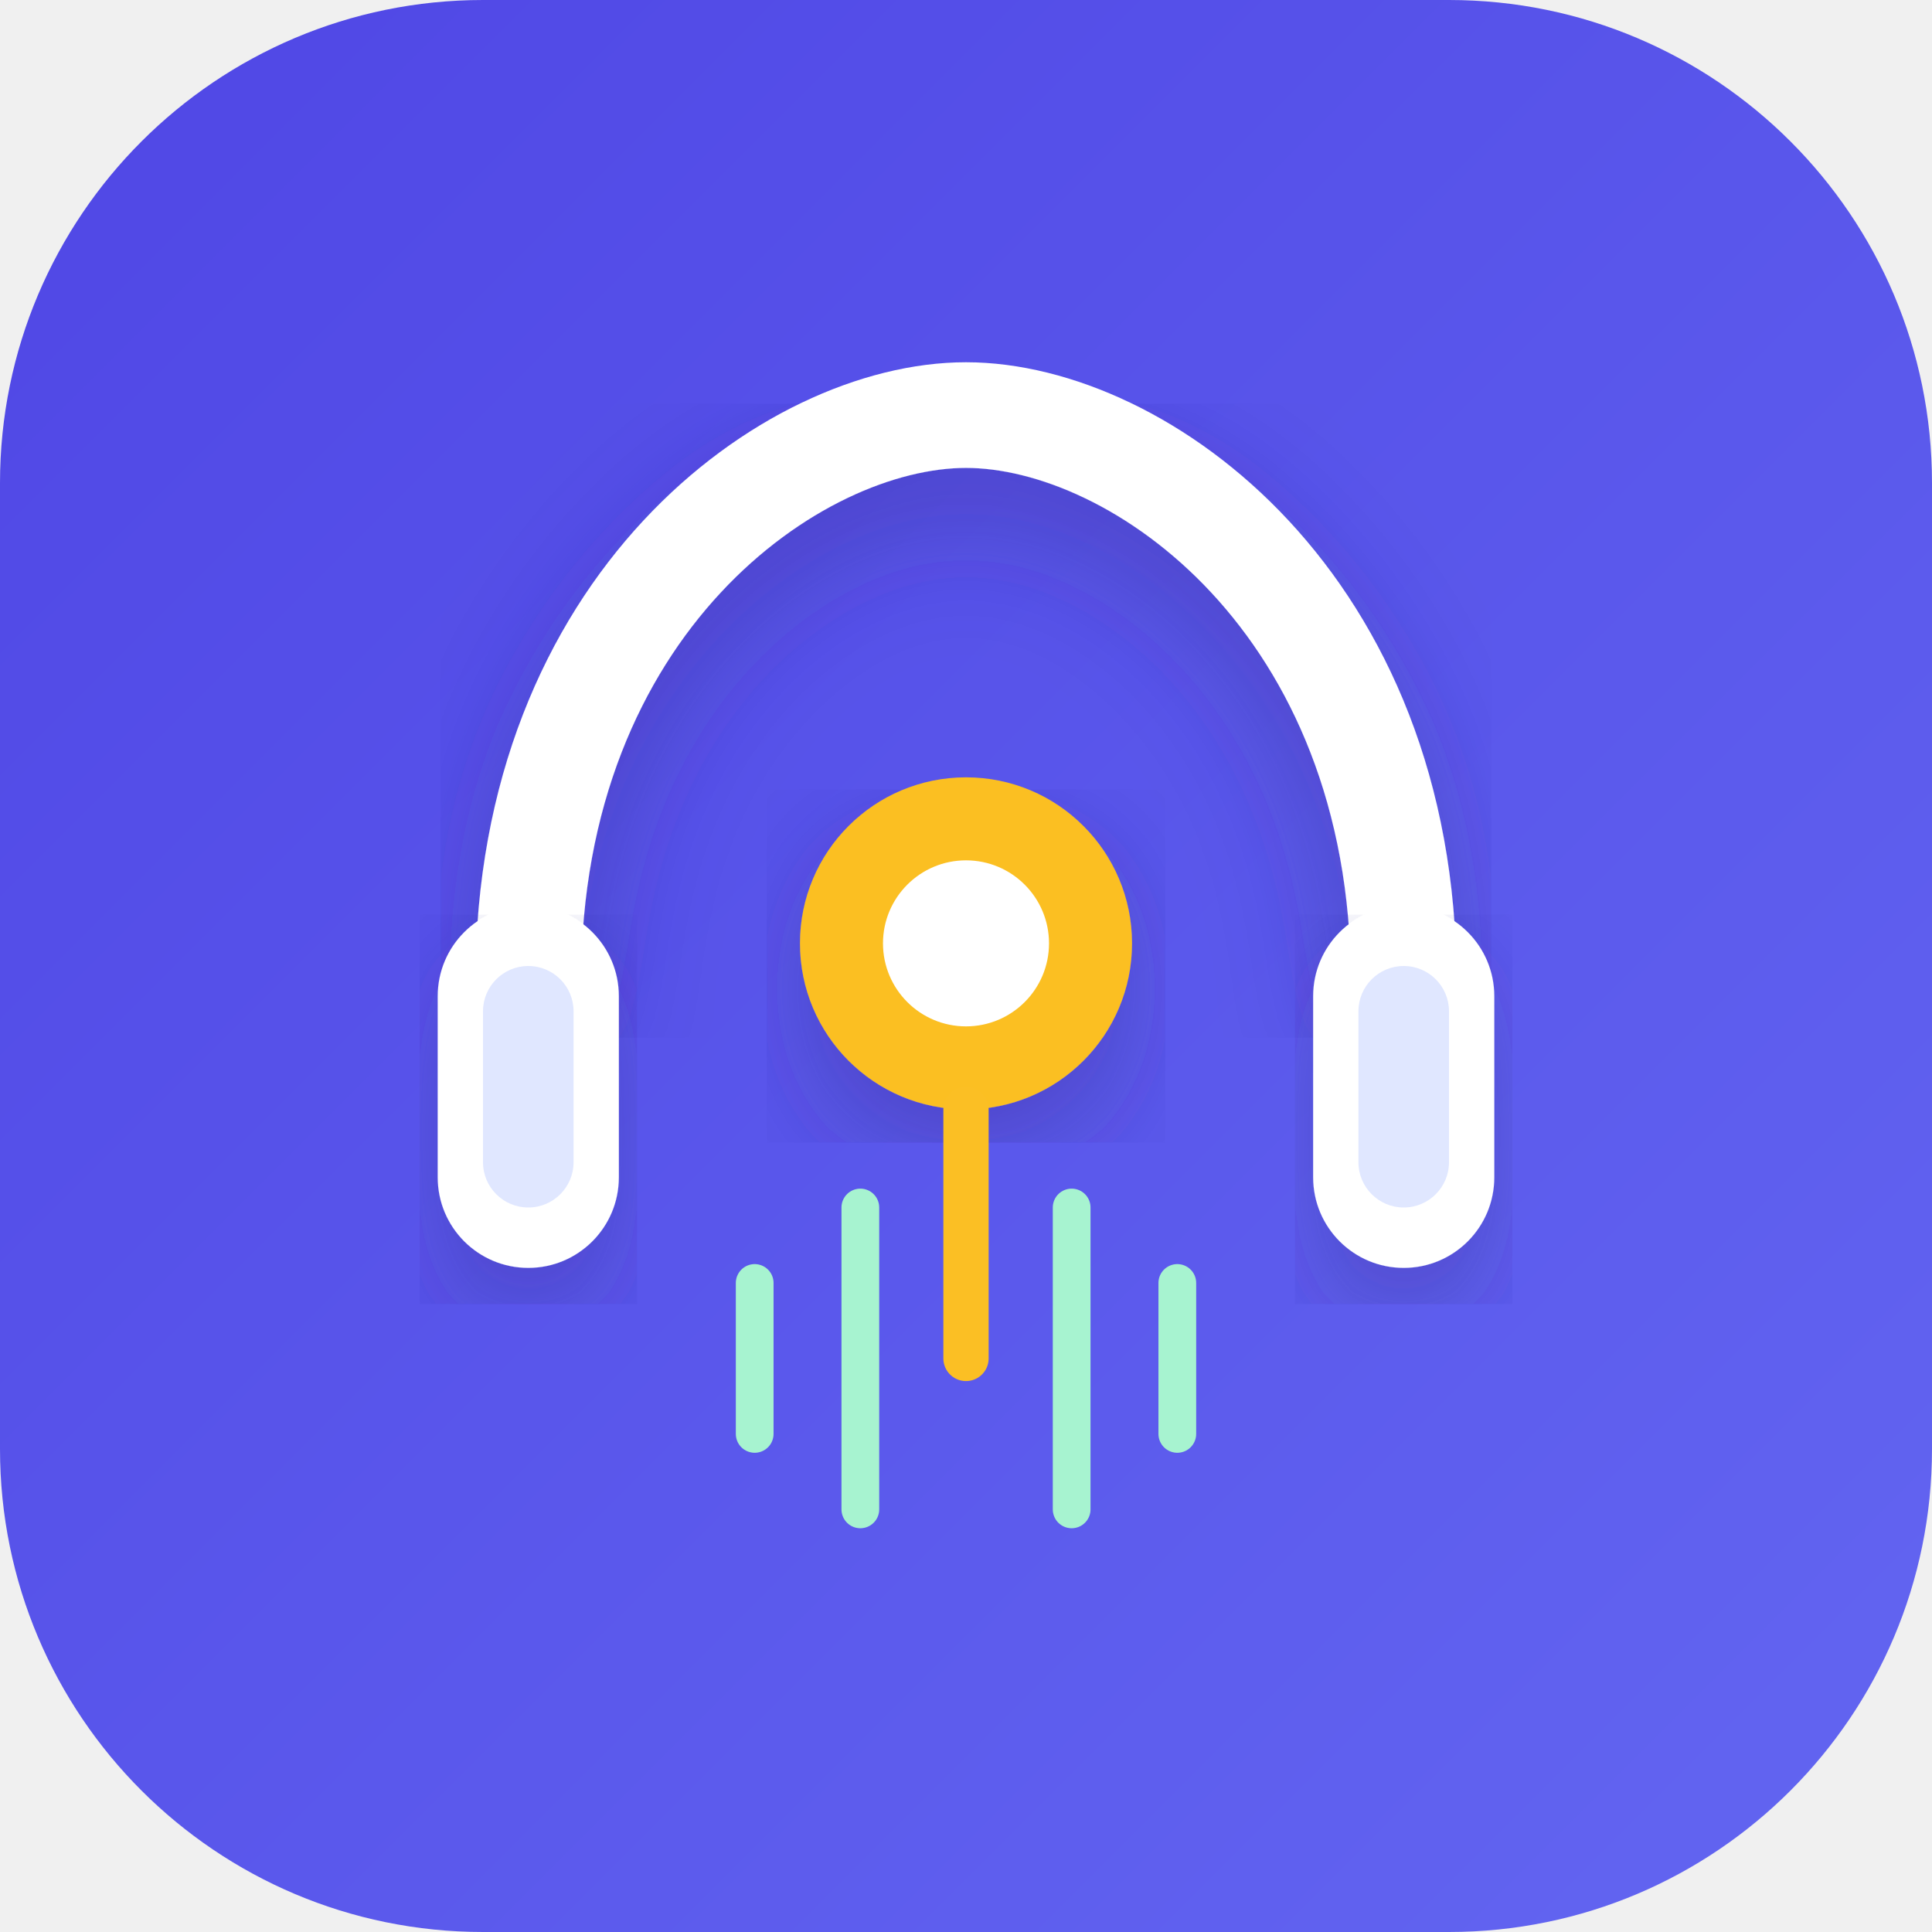
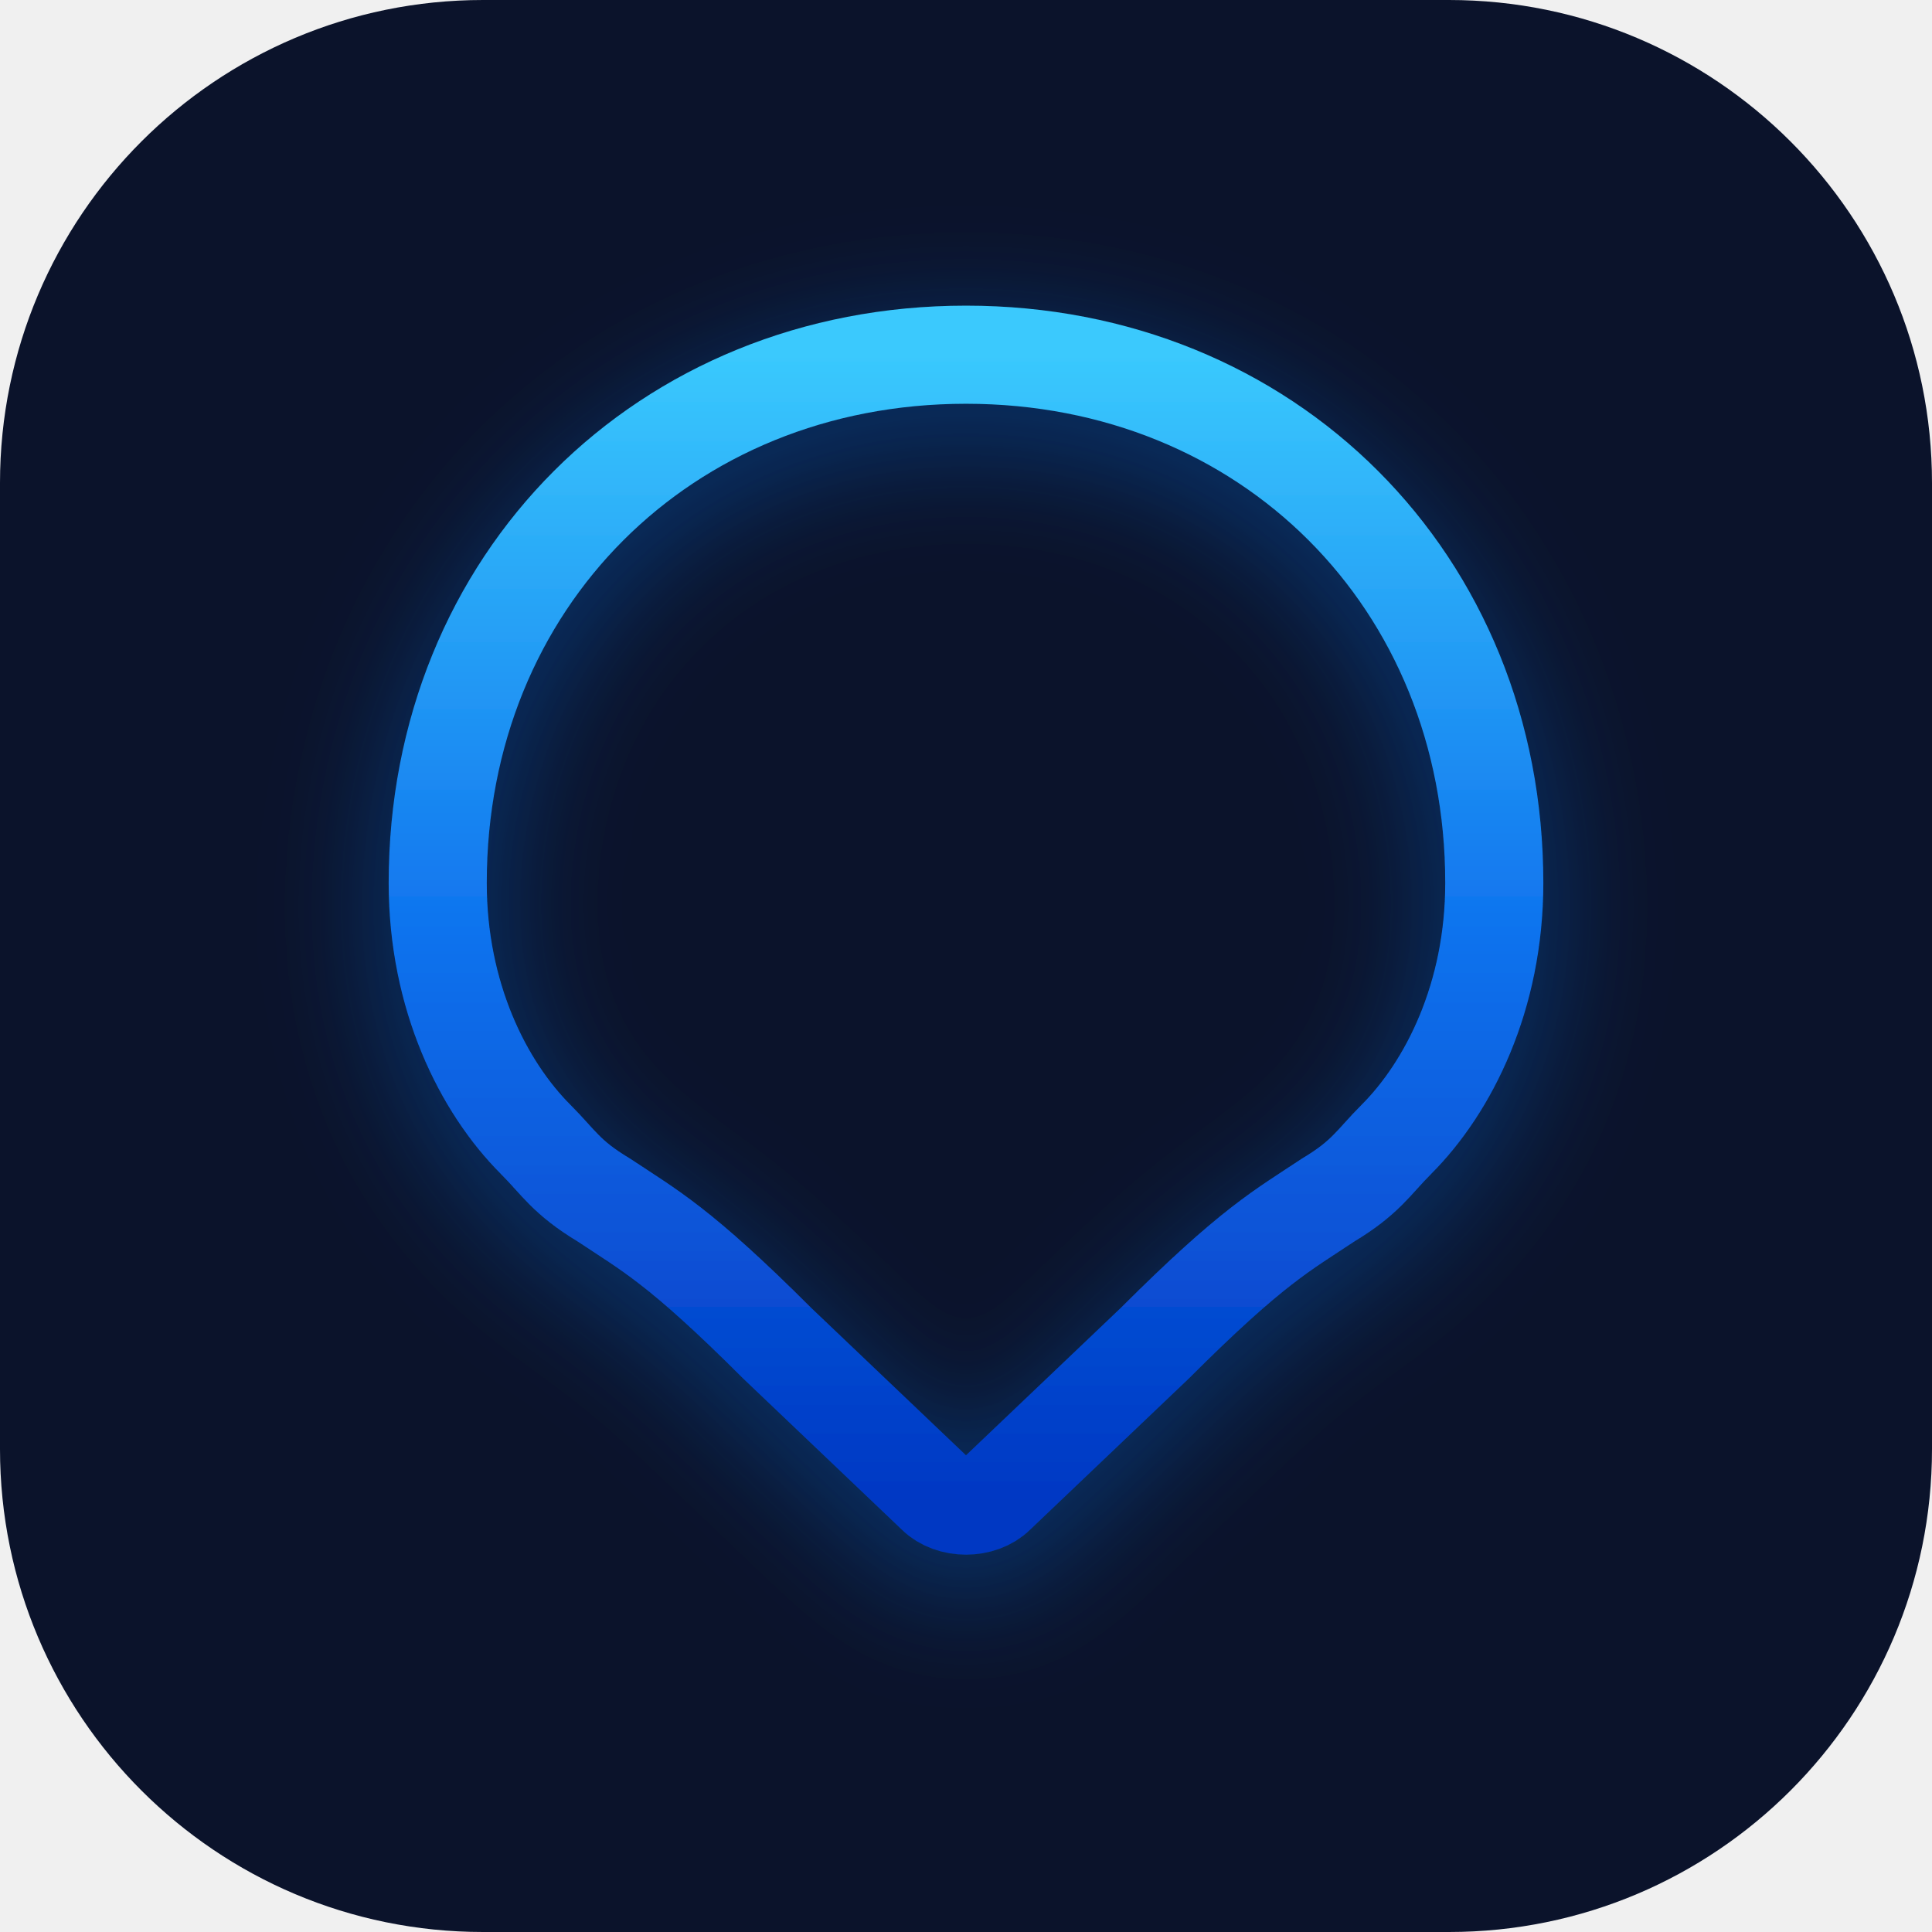
<svg xmlns="http://www.w3.org/2000/svg" viewBox="0 0 512 512" width="512" height="512">
  <defs>
-     <linearGradient id="bgGrad" x1="0%" y1="0%" x2="100%" y2="100%">
-       <stop offset="0%" stop-color="#4F46E5" />
-       <stop offset="100%" stop-color="#6366F1" />
+     <linearGradient id="pinGradH" x1="0%" y1="0%" x2="0%" y2="100%">
+       <stop offset="0%" stop-color="#3AC9FD" />
+       <stop offset="50%" stop-color="#0F73EE" />
+       <stop offset="100%" stop-color="#0237C3" />
    </linearGradient>
-     <filter id="shadow" x="-10%" y="-10%" width="120%" height="120%">
-       <feDropShadow dx="0" dy="12" stdDeviation="16" flood-color="#312E81" flood-opacity="0.35" />
+     <linearGradient id="waveGradH" x1="0%" y1="0%" x2="0%" y2="100%">
+       <stop offset="0%" stop-color="#3AC9FD" />
+       <stop offset="100%" stop-color="#0D5AD3" />
+     </linearGradient>
+     <filter id="glow" x="-20%" y="-20%" width="140%" height="140%">
+       <feDropShadow dx="0" dy="8" stdDeviation="16" flood-color="#0F73EE" flood-opacity="0.4" />
    </filter>
  </defs>
-   <rect width="512" height="512" rx="128" fill="url(#bgGrad)" />
-   <path d="M140 260 C140 160, 210 110, 256 110 C302 110, 372 160, 372 260" fill="none" stroke="#FFFFFF" stroke-width="28" stroke-linecap="round" filter="url(#shadow)" />
-   <rect x="116" y="240" width="48" height="96" rx="24" fill="#FFFFFF" filter="url(#shadow)" />
-   <rect x="128" y="256" width="24" height="64" rx="12" fill="#E0E7FF" />
-   <rect x="348" y="240" width="48" height="96" rx="24" fill="#FFFFFF" filter="url(#shadow)" />
-   <rect x="360" y="256" width="24" height="64" rx="12" fill="#E0E7FF" />
-   <circle cx="256" cy="250" r="44" fill="#FBBF24" filter="url(#shadow)" />
-   <circle cx="256" cy="250" r="22" fill="#FFFFFF" />
-   <path d="M256 294 L256 360" stroke="#FBBF24" stroke-width="12" stroke-linecap="round" />
-   <line x1="200" y1="340" x2="200" y2="380" stroke="#A7F3D0" stroke-width="10" stroke-linecap="round" />
-   <line x1="228" y1="320" x2="228" y2="400" stroke="#A7F3D0" stroke-width="10" stroke-linecap="round" />
-   <line x1="284" y1="320" x2="284" y2="400" stroke="#A7F3D0" stroke-width="10" stroke-linecap="round" />
-   <line x1="312" y1="340" x2="312" y2="380" stroke="#A7F3D0" stroke-width="10" stroke-linecap="round" />
+   <rect width="512" height="512" rx="128" fill="#0B132B" />
+   <g transform="translate(100, 72)" filter="url(#glow)">
+     <path d="M156,22 C236,22 296,82 296,162 C296,192 284,216 270,230 L270,230 C264,236 262,240 252,246 C240,254 232,258 206,284 L164,324 C160,328 152,328 148,324 L106,284 C80,258 72,254 60,246 C50,240 48,236 42,230 L42,230 C28,216 16,192 16,162 C16,82 76,22 156,22 Z" fill="none" stroke="url(#pinGradH)" stroke-width="26" stroke-linecap="round" stroke-linejoin="round" />
+     <line x1="92" y1="138" x2="92" y2="186" stroke="url(#waveGradH)" stroke-width="20" stroke-linecap="round" />
+     <line x1="124" y1="116" x2="124" y2="208" stroke="url(#waveGradH)" stroke-width="20" stroke-linecap="round" />
+     <line x1="156" y1="92" x2="156" y2="232" stroke="url(#waveGradH)" stroke-width="20" stroke-linecap="round" />
+     <line x1="188" y1="116" x2="188" y2="208" stroke="url(#waveGradH)" stroke-width="20" stroke-linecap="round" />
+     <line x1="220" y1="138" x2="220" y2="186" stroke="url(#waveGradH)" stroke-width="20" stroke-linecap="round" />
+   </g>
</svg>
